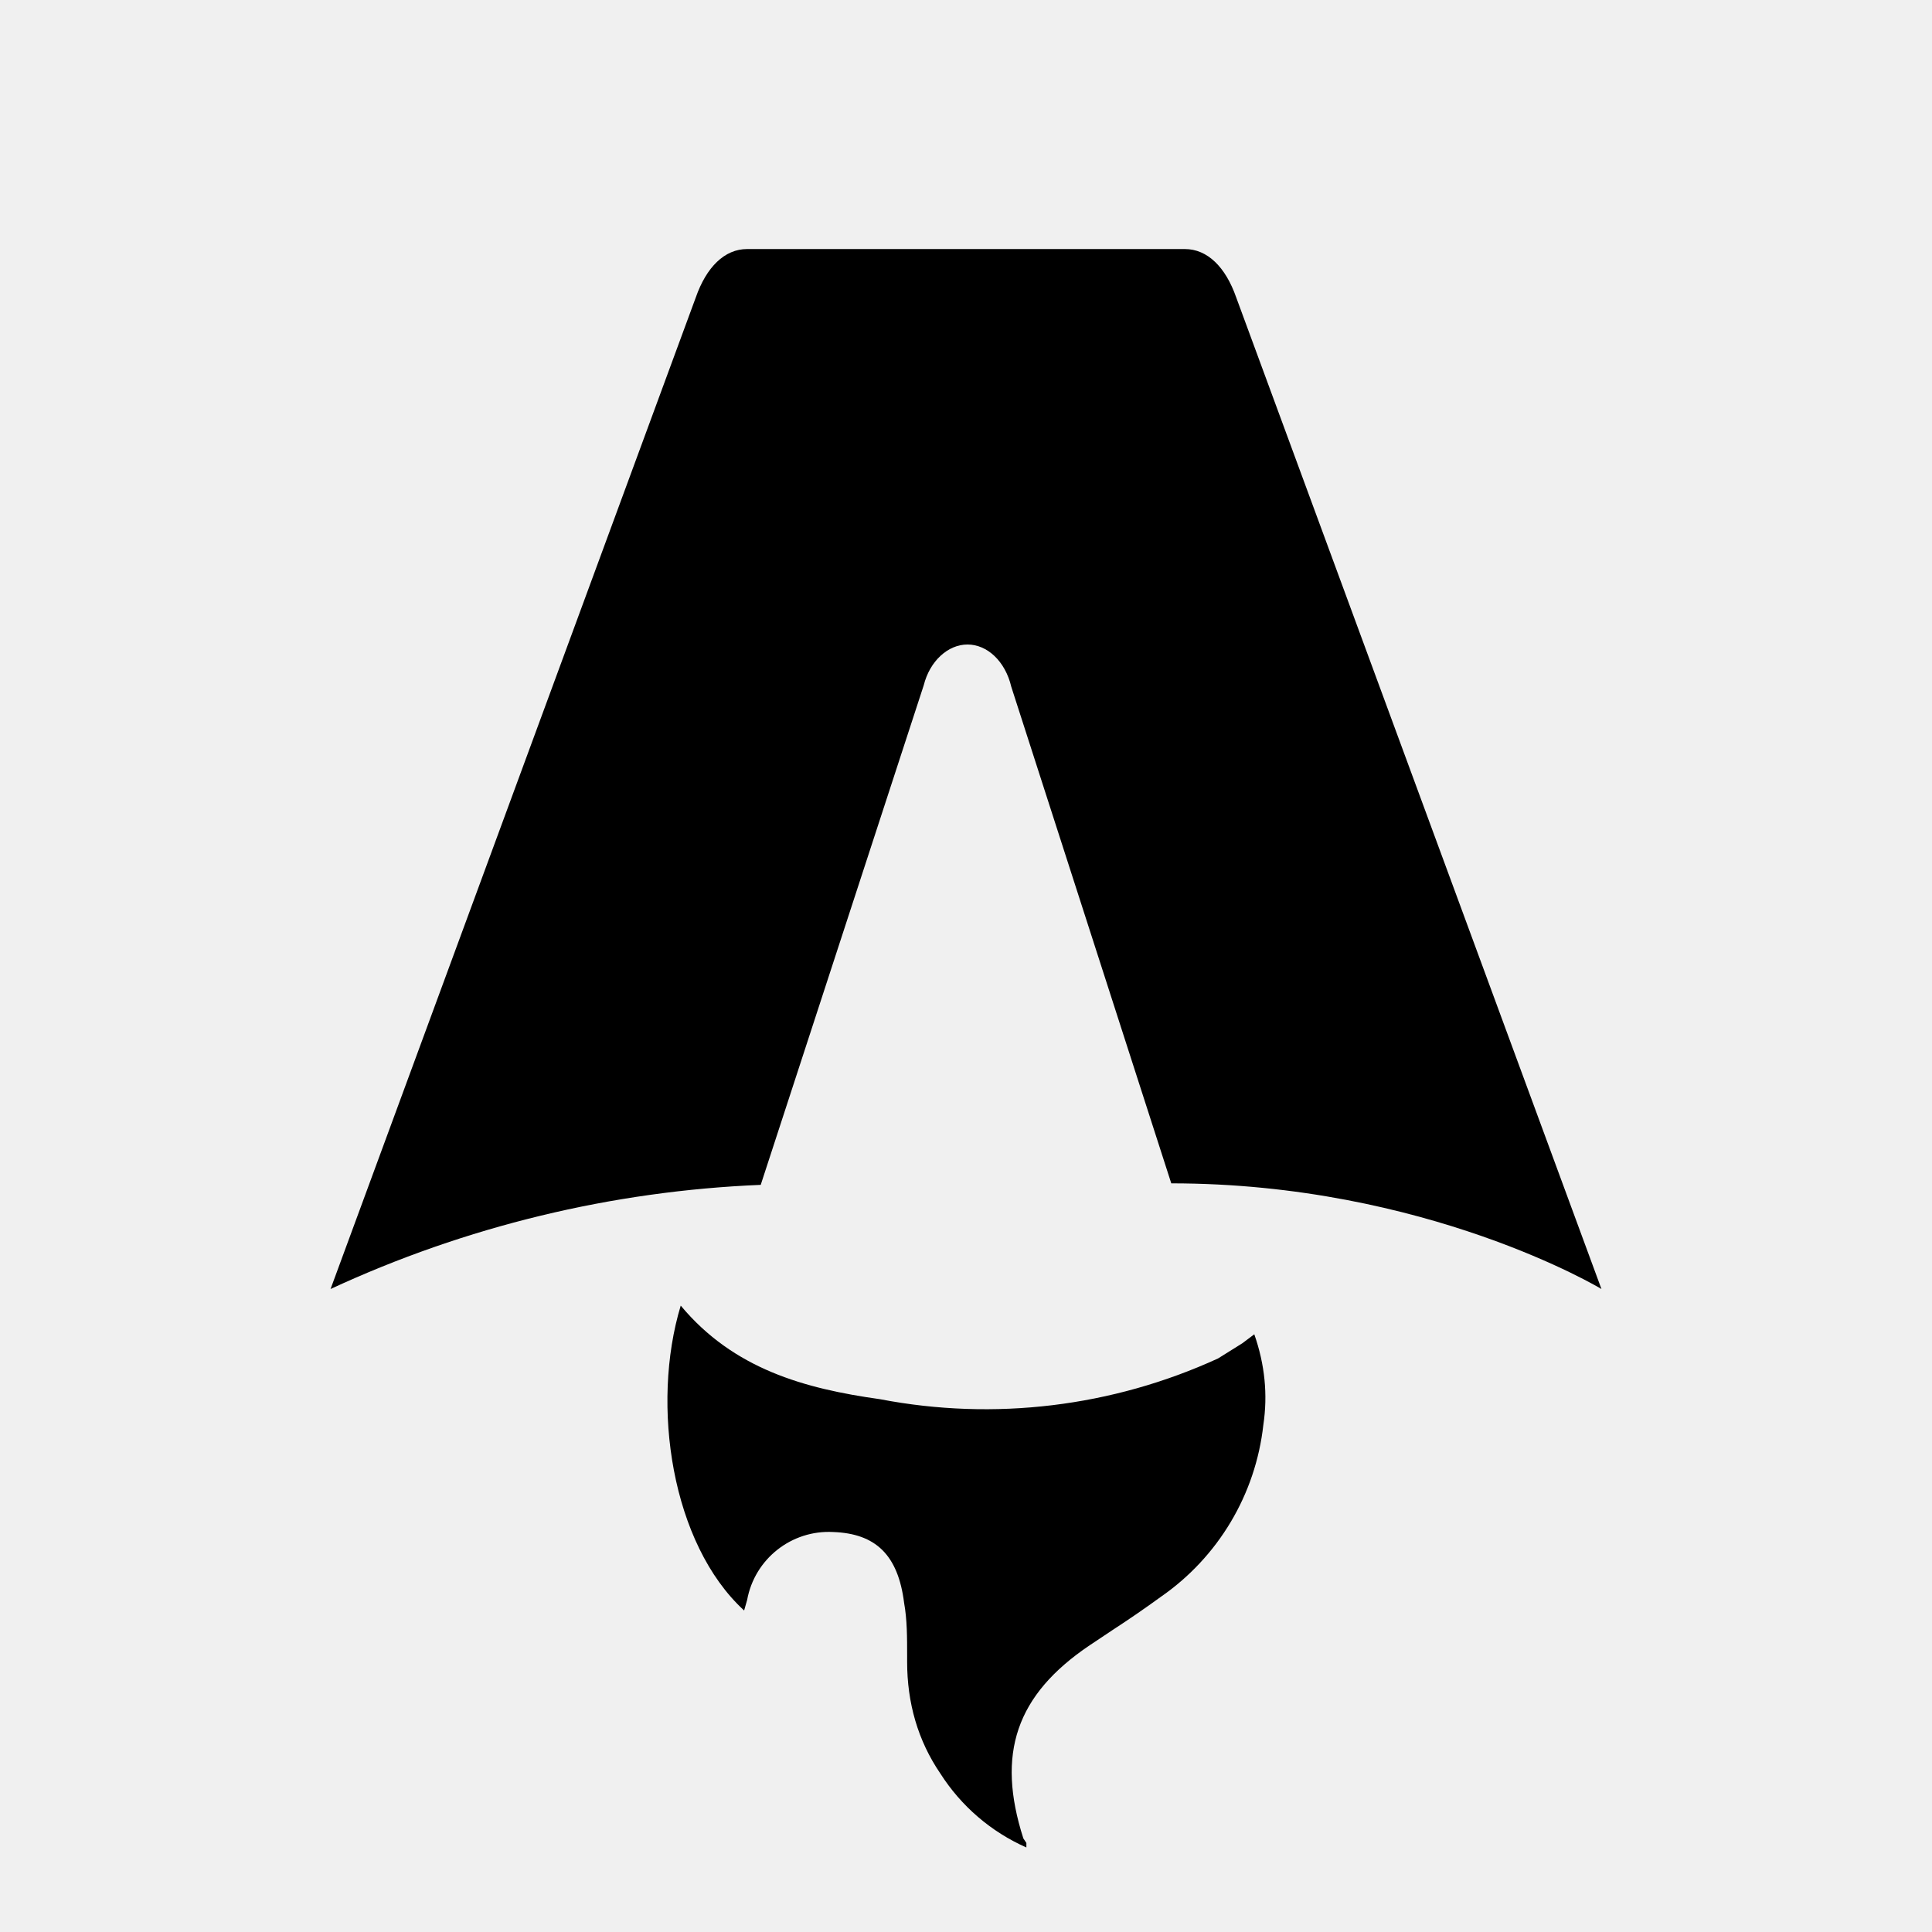
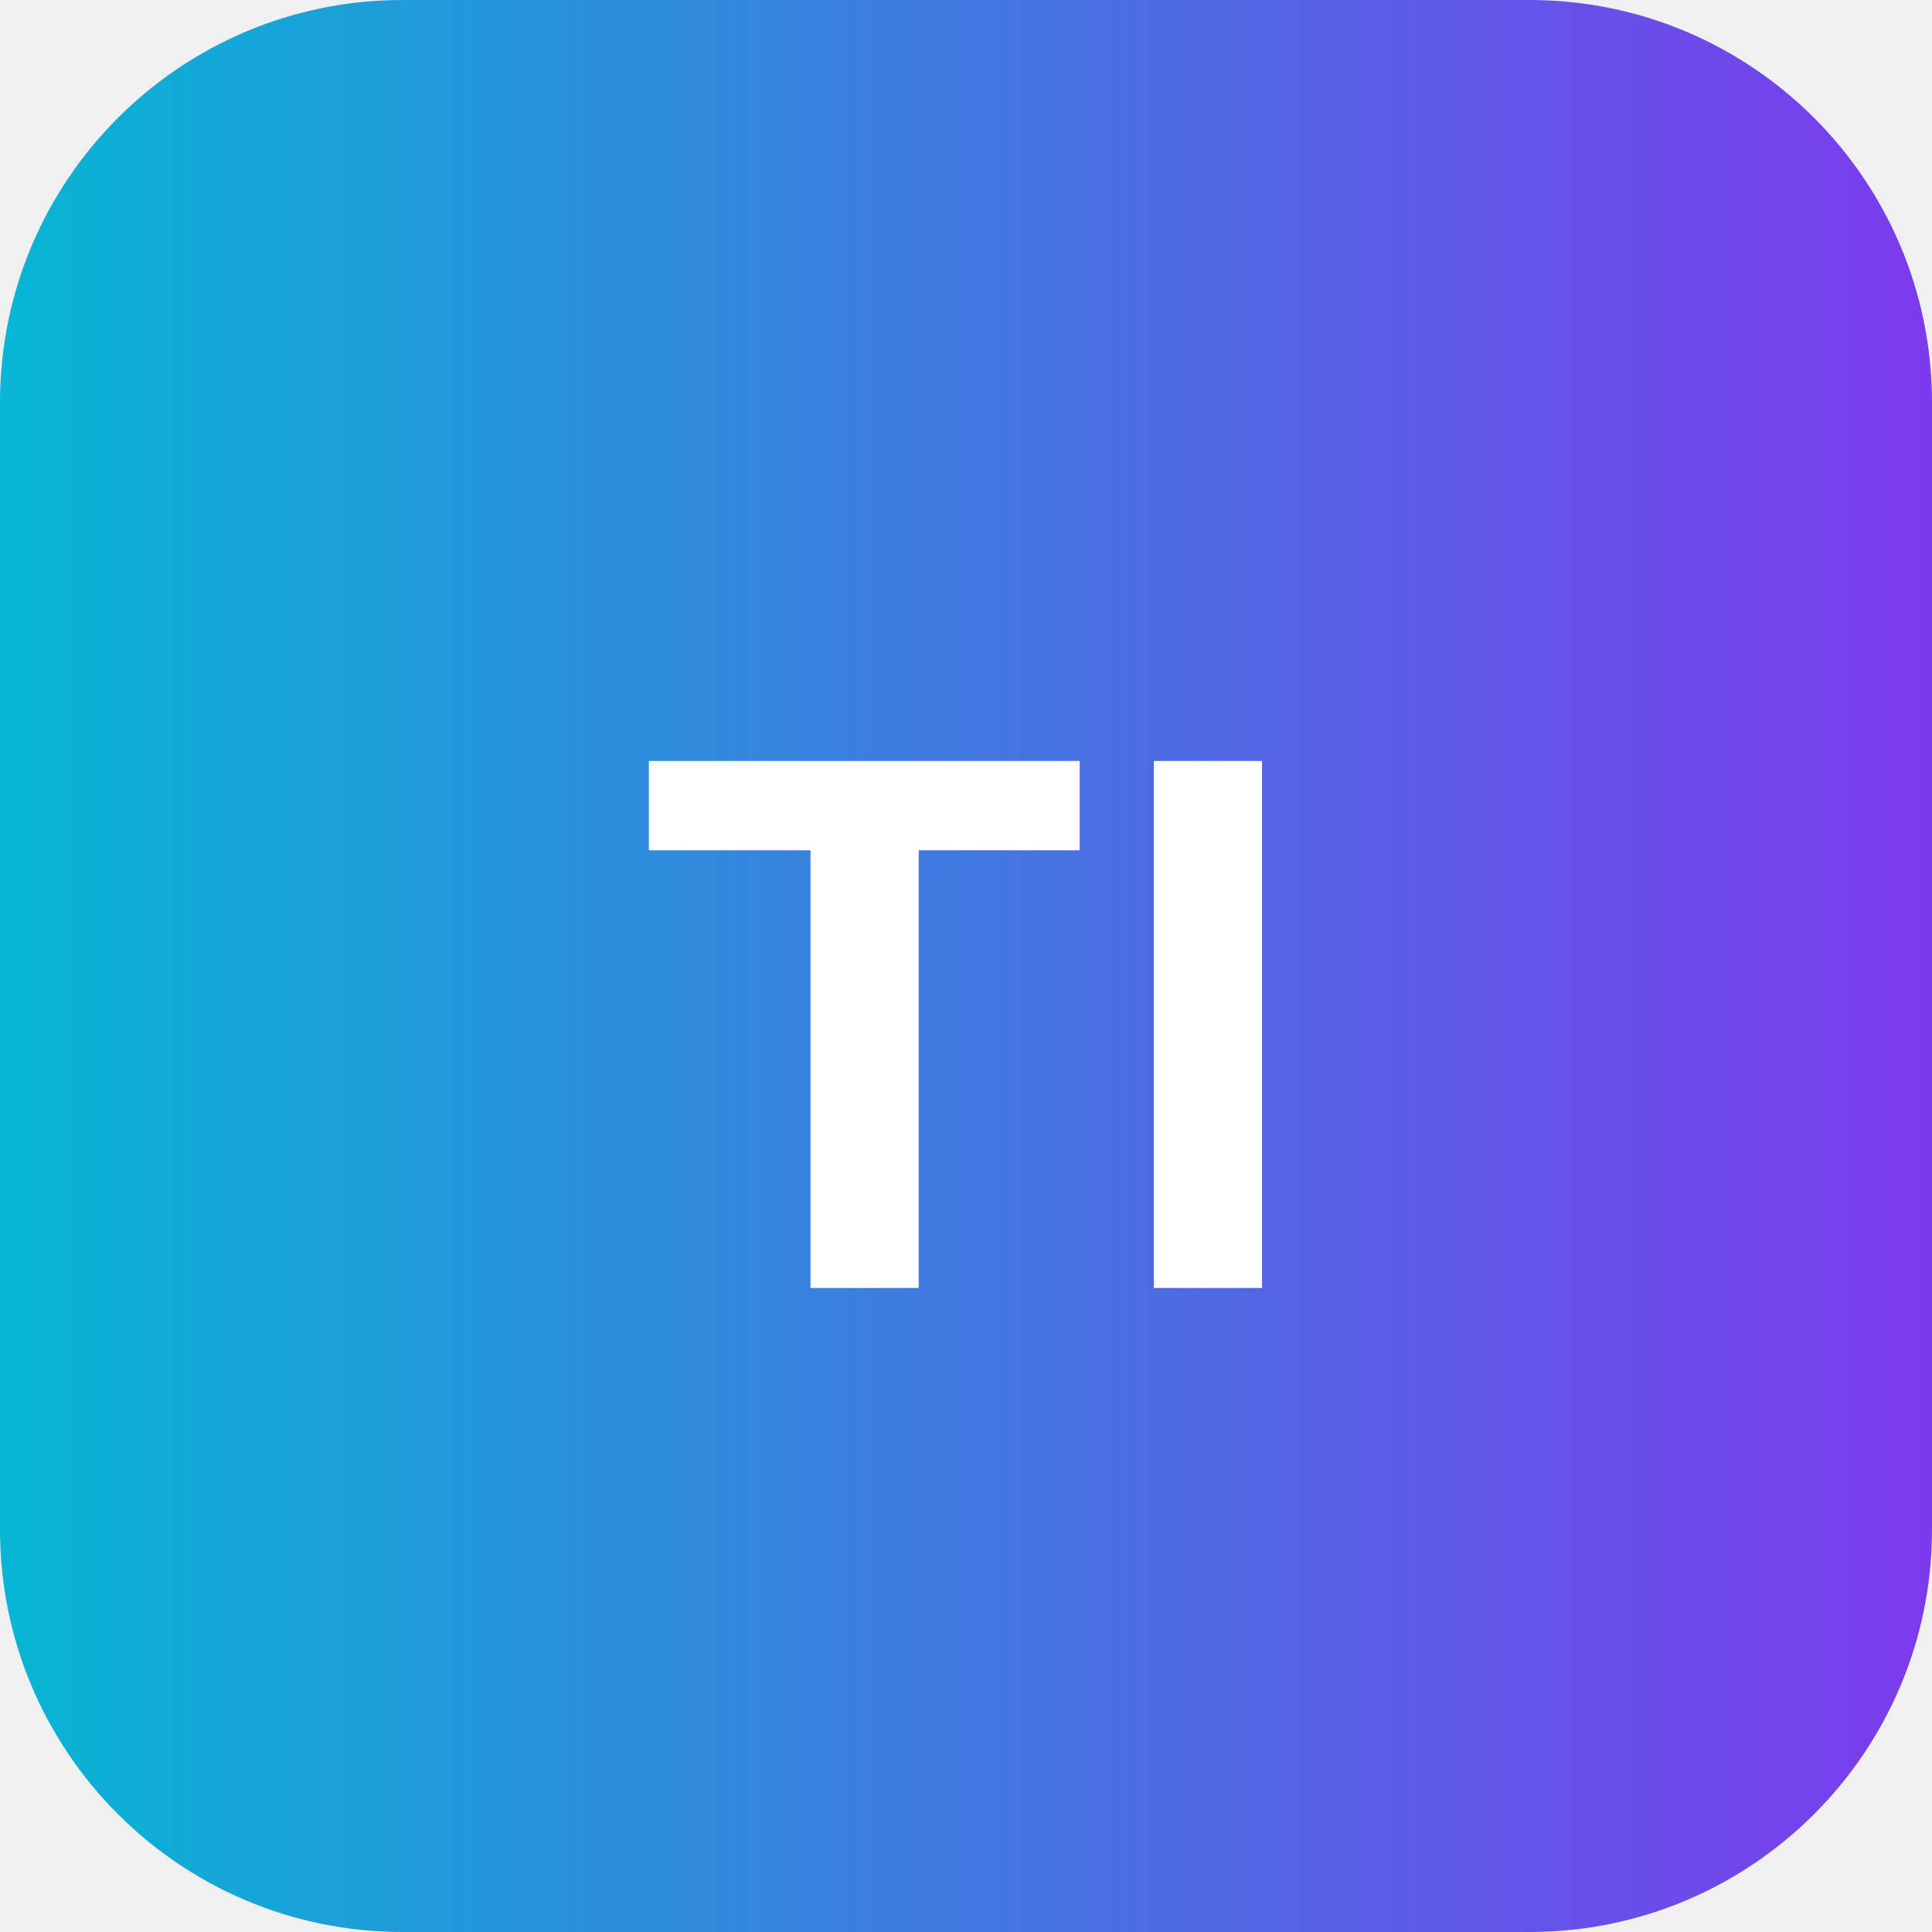
- <svg xmlns="http://www.w3.org/2000/svg" fill="none" viewBox="0 0 128 128">
-   <path d="M50.4 78.5a75.1 75.1 0 0 0-28.5 6.9l24.2-65.7c.7-2 1.9-3.2 3.4-3.2h29c1.5 0 2.7 1.2 3.4 3.2l24.2 65.7s-11.6-7-28.5-7L67 45.5c-.4-1.7-1.6-2.8-2.9-2.8-1.3 0-2.5 1.1-2.9 2.7L50.4 78.5Zm-1.1 28.2Zm-4.2-20.2c-2 6.6-.6 15.8 4.2 20.2a17.5 17.5 0 0 1 .2-.7 5.5 5.5 0 0 1 5.7-4.5c2.8.1 4.3 1.5 4.7 4.7.2 1.1.2 2.3.2 3.5v.4c0 2.7.7 5.2 2.2 7.4a13 13 0 0 0 5.7 4.9v-.3l-.2-.3c-1.8-5.6-.5-9.5 4.4-12.8l1.5-1a73 73 0 0 0 3.2-2.2 16 16 0 0 0 6.8-11.4c.3-2 .1-4-.6-6l-.8.6-1.6 1a37 37 0 0 1-22.4 2.7c-5-.7-9.7-2-13.2-6.2Z" />
-   <style>
-         path { fill: #000; }
-         @media (prefers-color-scheme: dark) {
-             path { fill: #FFF; }
-         }
-     </style>
+ <svg xmlns="http://www.w3.org/2000/svg" width="48" height="48" viewBox="0 0 48 48" role="img" aria-label="TrendInquirer icon">
+   <defs>
+     <linearGradient id="fg" x1="0" x2="1">
+       <stop offset="0%" stop-color="#06b6d4" />
+       <stop offset="100%" stop-color="#7c3aed" />
+     </linearGradient>
+   </defs>
+   <rect width="48" height="48" rx="10" fill="url(#fg)" />
+   <text x="24" y="32" font-family="Inter, Roboto, Arial, sans-serif" font-size="18" fill="#fff" font-weight="700" text-anchor="middle">TI</text>
</svg>
